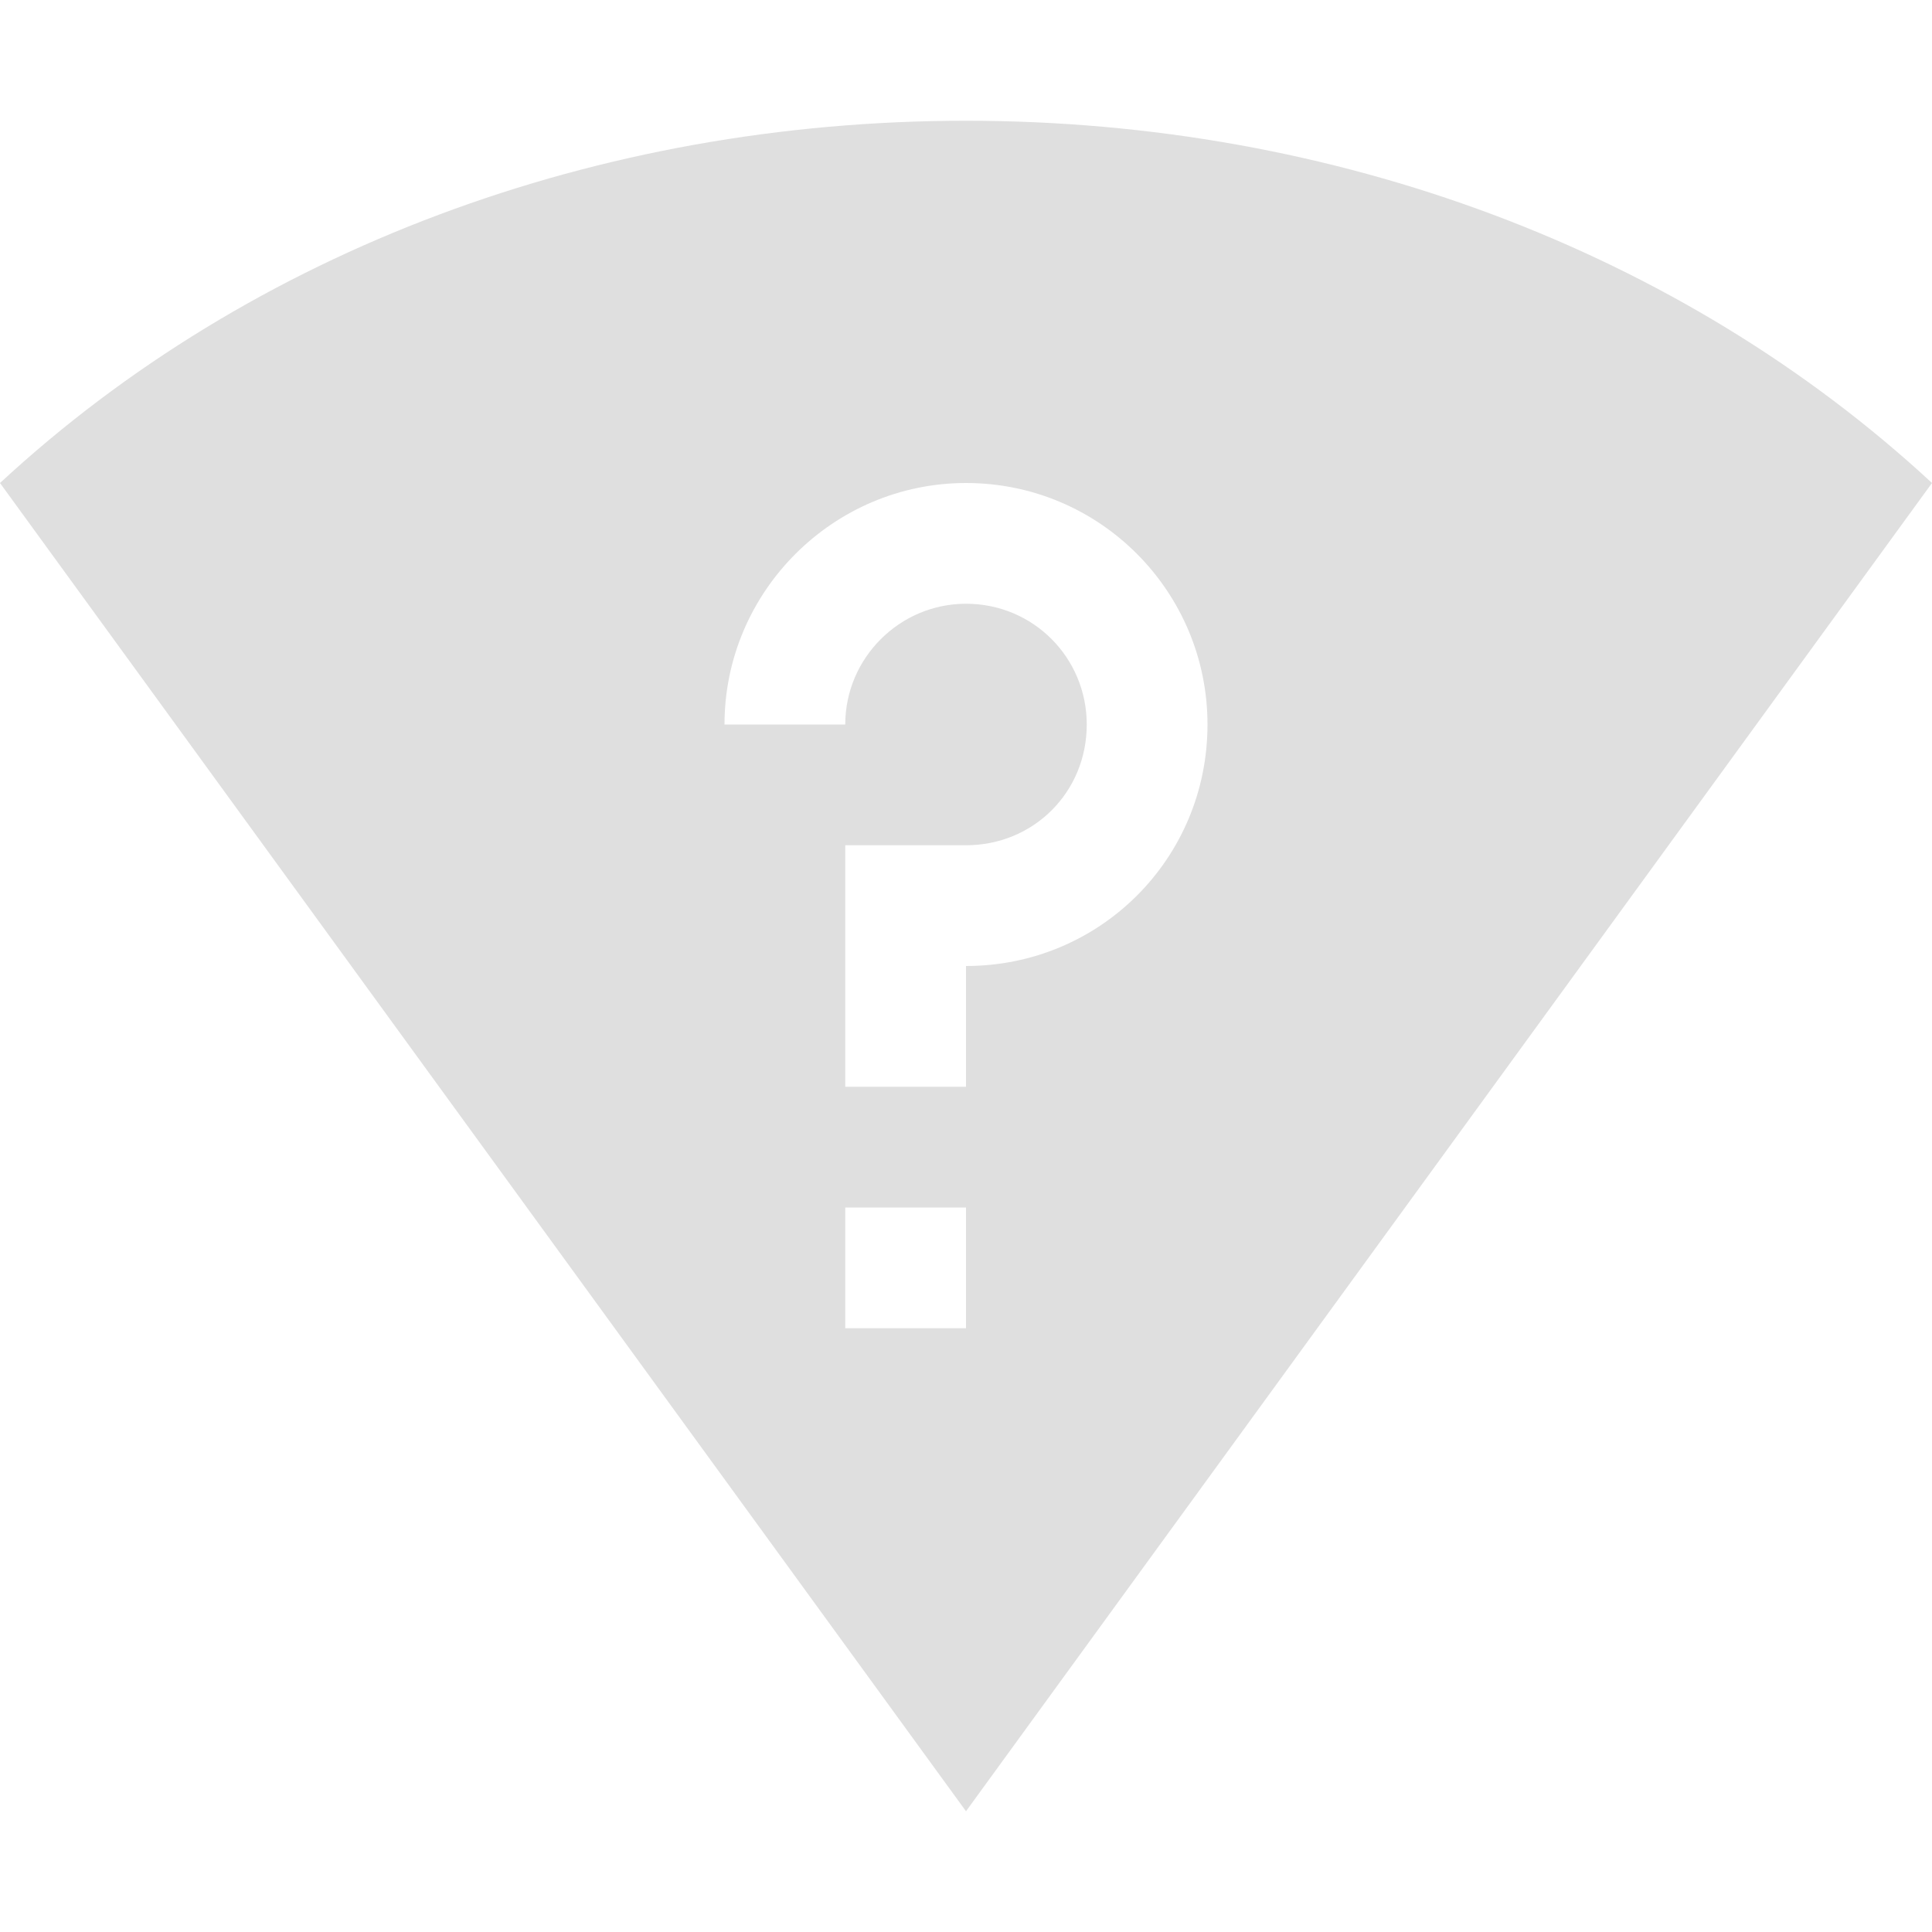
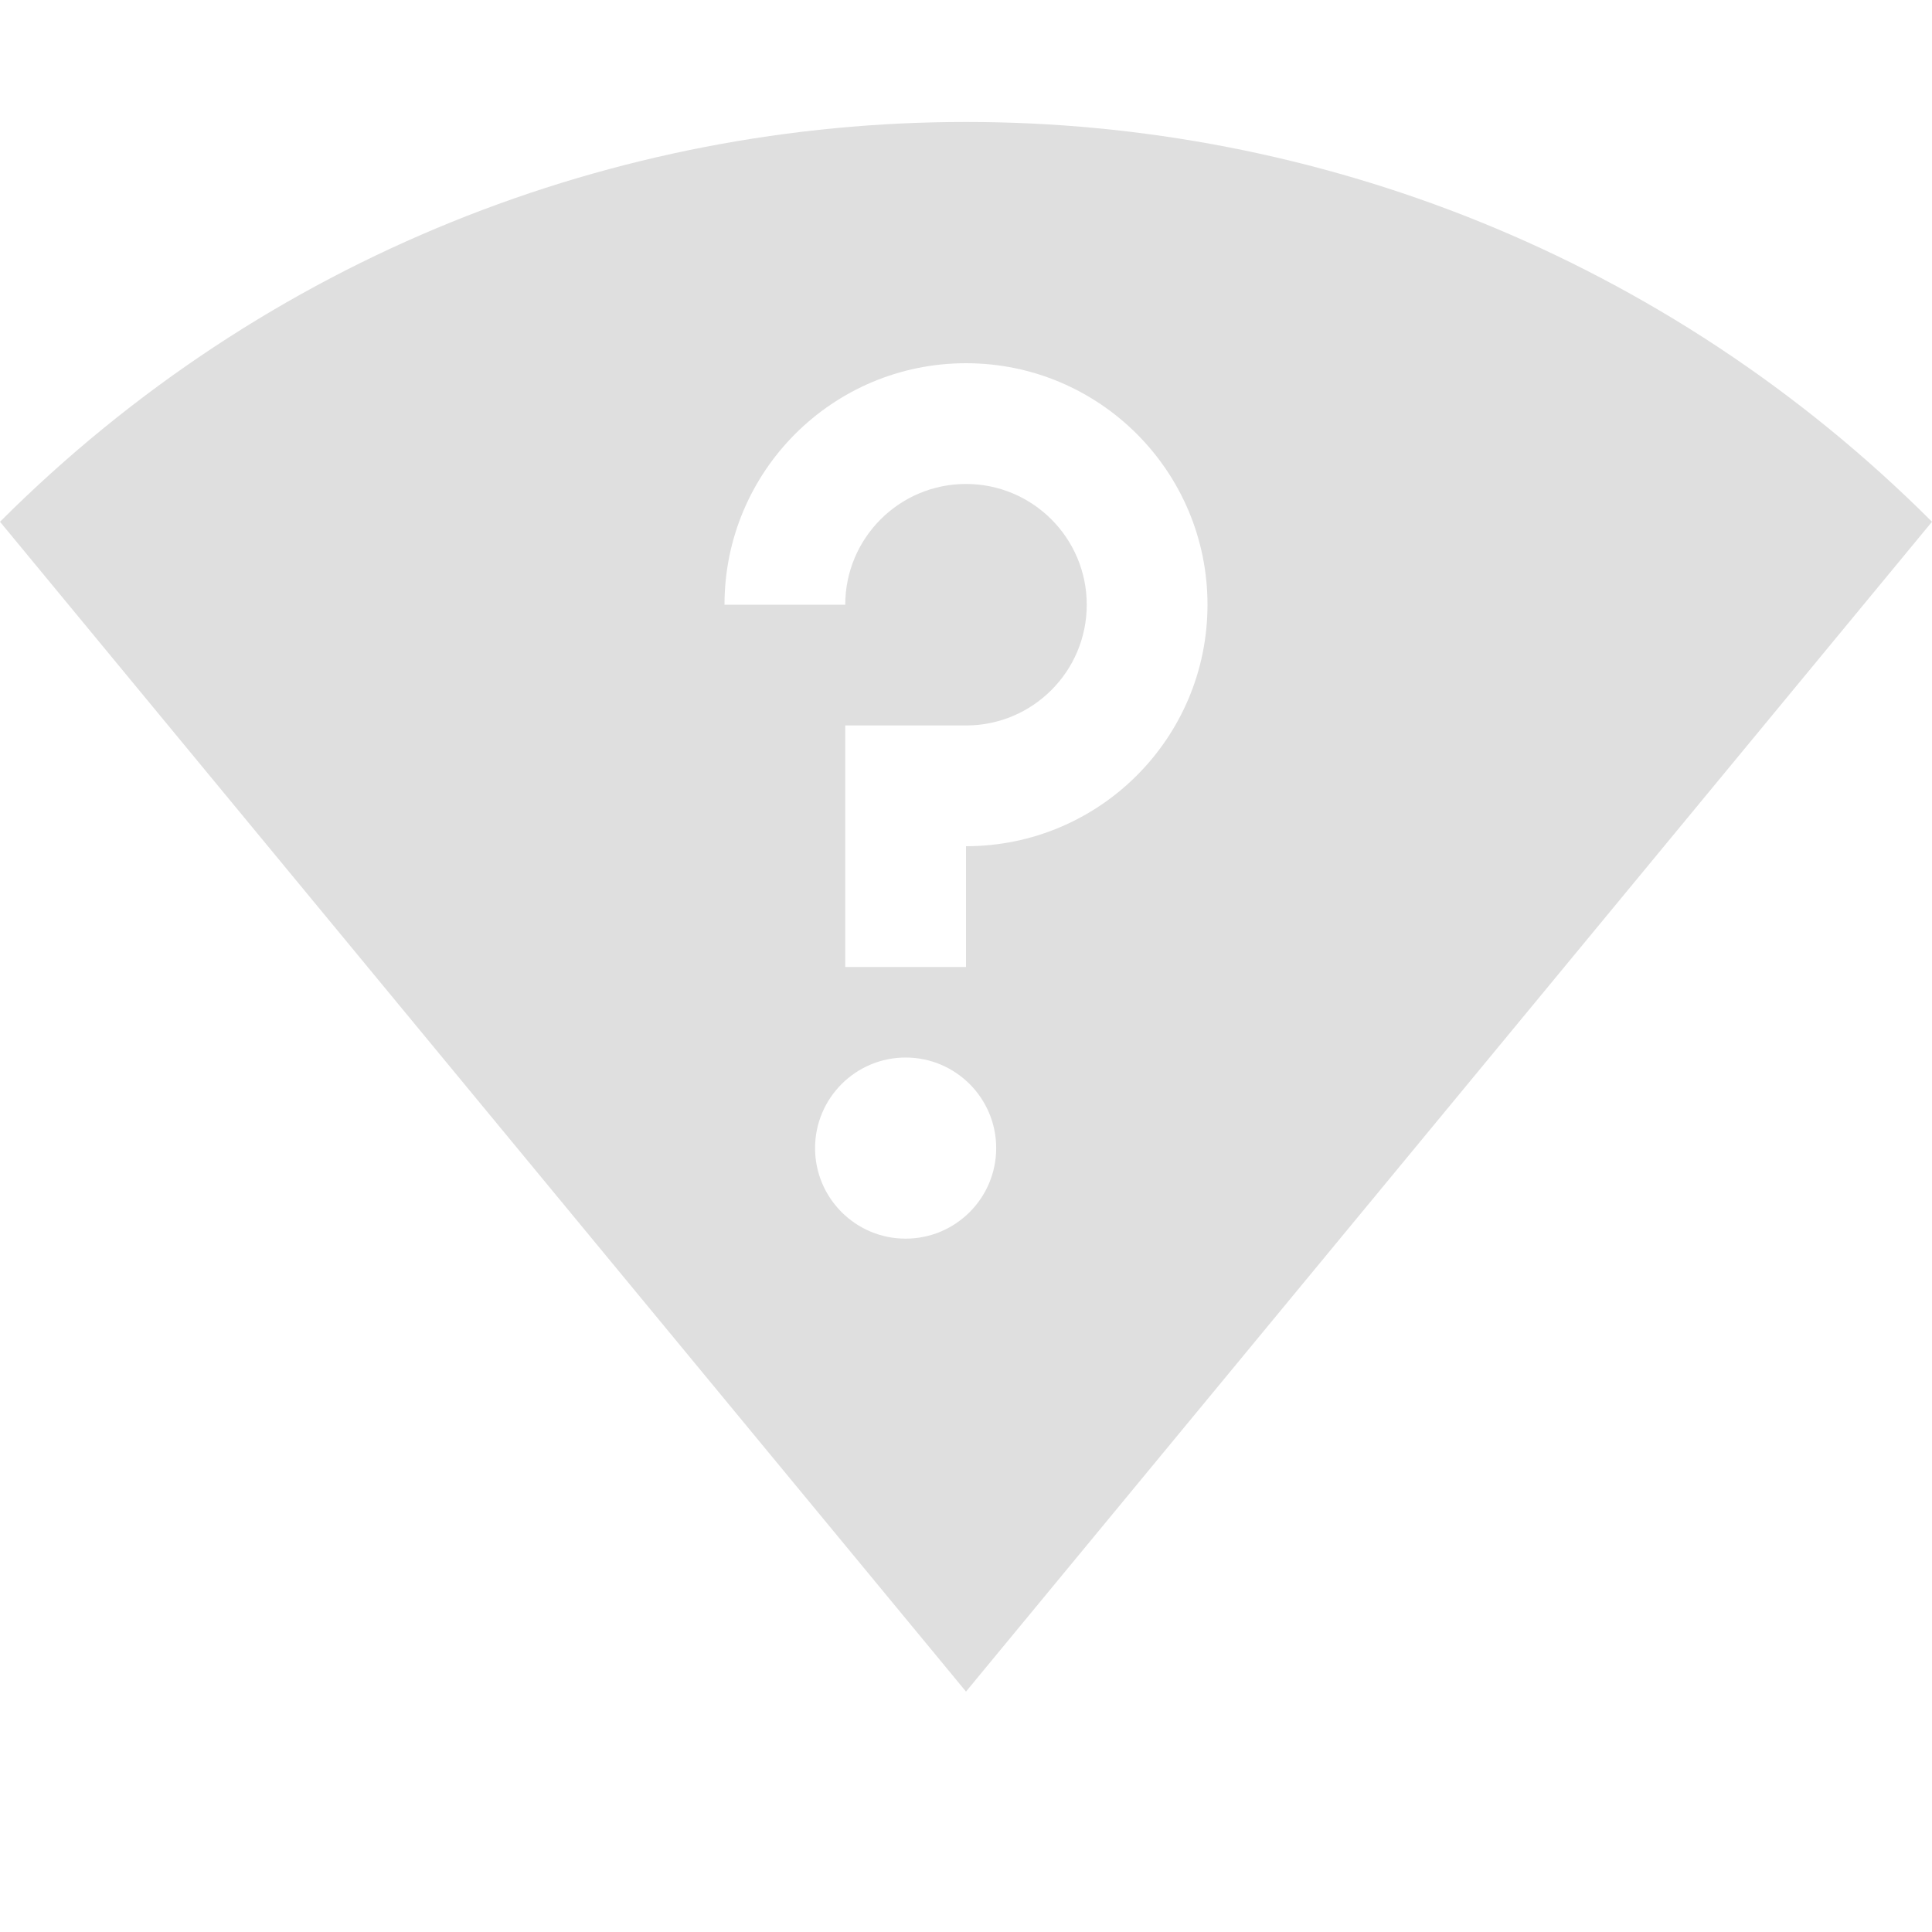
<svg xmlns="http://www.w3.org/2000/svg" width="16" height="16" version="1.1">
-   <path style="fill:#dfdfdf" d="M 8,1 C 4.949,1 2.081,2.073 0,4 L 8,15 16,4 C 13.919,2.073 11.051,1 8,1 Z m 0,3 c 1.11,0 2,0.9 2,2 0,1.11 -0.89,2 -2,2 V 9 H 7 V 7 H 8 C 8.56,7 9,6.56 9,6 9,5.45 8.56,5 8,5 7.45,5 7,5.45 7,6 H 6 C 6,4.9 6.9,4 8,4 Z m -1,6 h 1 v 1 H 7 Z" />
+   <g transform="translate(-325 615)">
+     <path d="m333-613.99c-2.895 0-5.791 1.103-8 3.311l8 9.688 8-9.688c-2.209-2.208-5.105-3.311-8-3.311zm0 1.998c1.105 0 2 0.895 2 2s-0.895 2-2 2v1h-1v-2h1c0.552 0 1-0.448 1-1s-0.448-1-1-1c-0.552 0-1 0.448-1 1h-1c0-1.105 0.895-2 2-2zm-0.5 5.75c0.414 0 0.75 0.336 0.75 0.75s-0.336 0.75-0.75 0.75-0.75-0.336-0.75-0.75 0.336-0.75 0.75-0.75z" fill="#dfdfdf" />
+   </g>
</svg>
